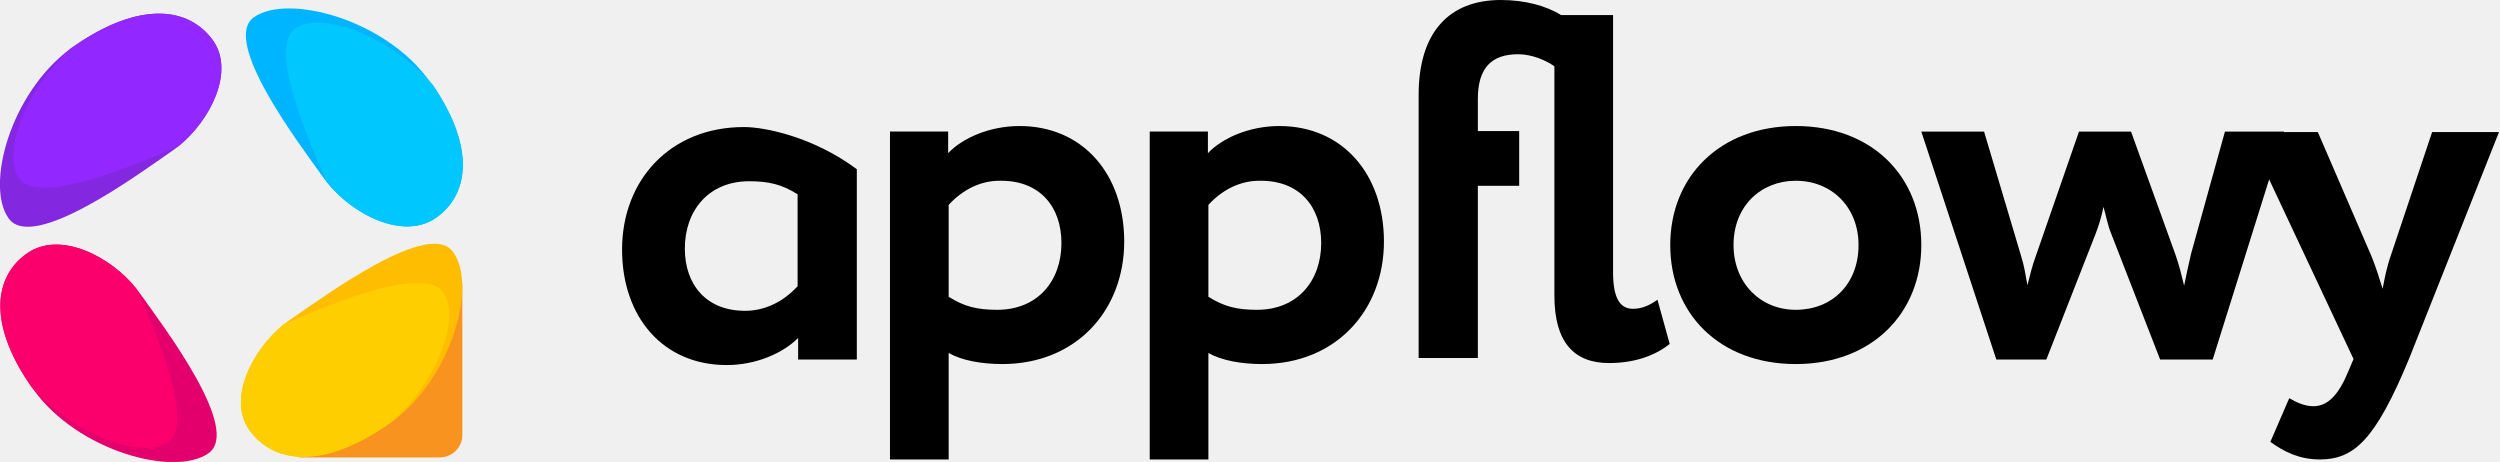
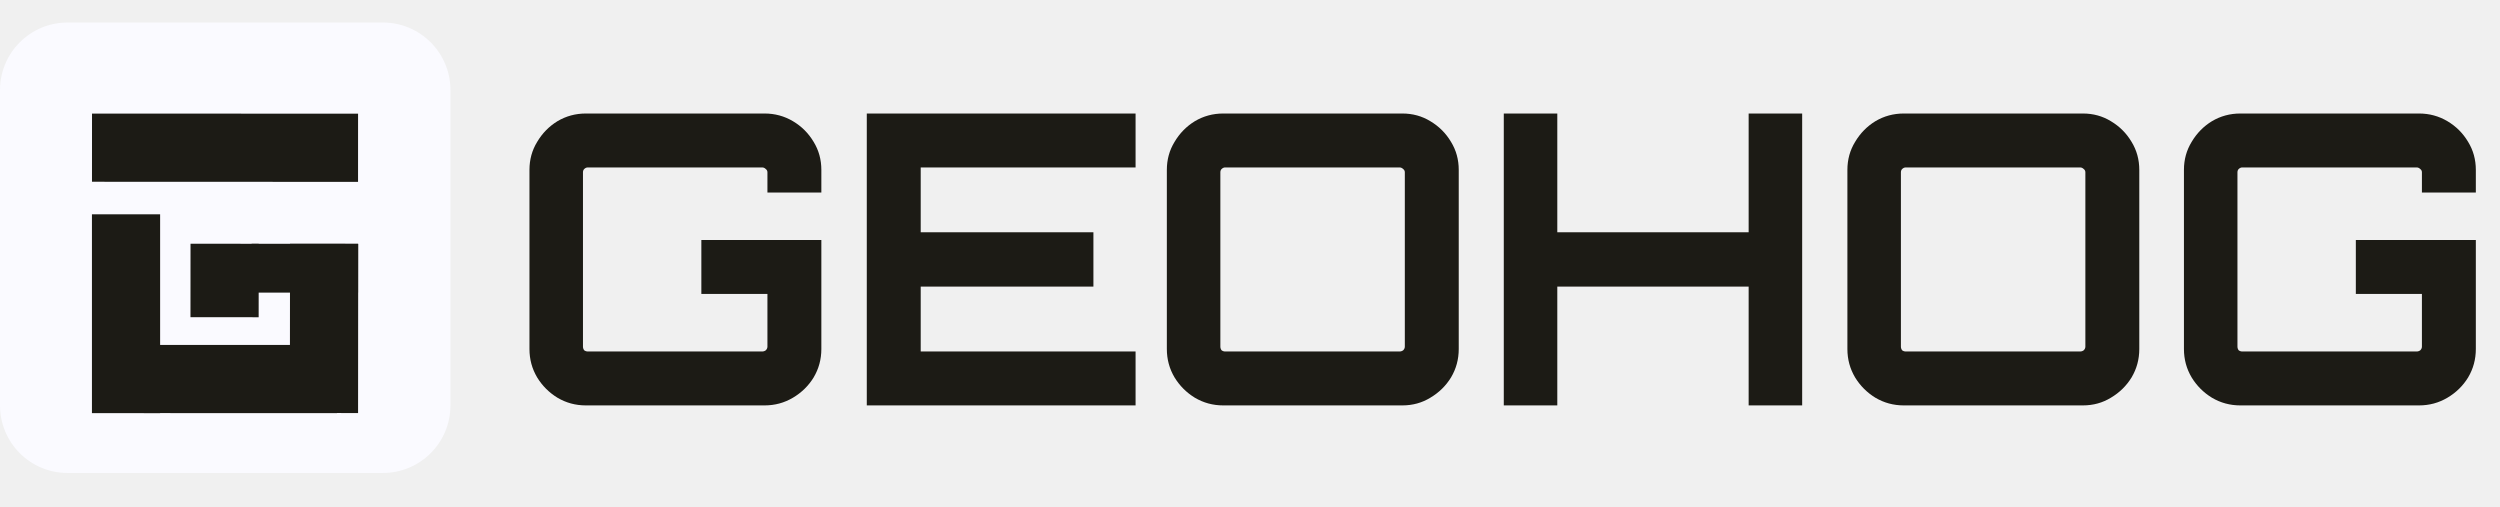
- <svg xmlns="http://www.w3.org/2000/svg" width="92" height="17" viewBox="0 0 92 17" fill="none">
-   <g clip-path="url(#clip0)">
-     <path d="M32.732 4.841H34.892V5.636C35.418 5.082 36.413 4.638 37.521 4.638C39.85 4.638 41.371 6.412 41.371 8.888C41.371 11.42 39.606 13.397 36.883 13.397C36.132 13.397 35.399 13.268 34.911 12.99V16.908H32.751V4.841H32.732ZM34.911 7.539V10.921C35.493 11.29 35.981 11.401 36.695 11.401C38.197 11.401 39.061 10.329 39.061 8.944C39.061 7.613 38.272 6.652 36.845 6.652C36.113 6.634 35.437 6.966 34.911 7.539Z" fill="black" />
-     <path d="M27.38 4.675C24.657 4.675 22.892 6.633 22.892 9.184C22.892 11.66 24.394 13.434 26.742 13.434C27.831 13.434 28.826 12.99 29.371 12.436V13.23H31.531V6.227C29.916 5.026 28.131 4.675 27.38 4.675ZM29.352 10.532C28.826 11.105 28.15 11.438 27.418 11.438C25.991 11.438 25.202 10.477 25.202 9.147C25.202 7.761 26.066 6.67 27.568 6.67C28.282 6.67 28.77 6.781 29.352 7.151V10.532Z" fill="black" />
-     <path d="M42.291 4.841H44.451V5.636C44.977 5.082 45.972 4.638 47.08 4.638C49.408 4.638 50.929 6.412 50.929 8.888C50.929 11.42 49.164 13.397 46.441 13.397C45.69 13.397 44.958 13.268 44.469 12.99V16.908H42.31V4.841H42.291ZM44.469 7.539V10.921C45.052 11.29 45.54 11.401 46.254 11.401C47.756 11.401 48.62 10.329 48.62 8.944C48.62 7.613 47.831 6.652 46.404 6.652C45.671 6.634 44.995 6.966 44.469 7.539Z" fill="black" />
-     <path d="M57.202 2.439C56.883 2.217 56.376 1.996 55.868 1.996C54.892 1.996 54.385 2.495 54.385 3.64V4.823H55.906V6.837H54.385V13.175H52.206V3.492C52.206 1.183 53.333 0 55.23 0C56.094 0 56.883 0.203 57.446 0.554H59.361V10.015C59.361 10.958 59.606 11.364 60.094 11.364C60.451 11.364 60.732 11.216 60.995 11.031L61.446 12.658C60.958 13.046 60.225 13.36 59.211 13.36C57.916 13.36 57.202 12.584 57.202 10.884V2.439Z" fill="black" />
-     <path d="M66.085 4.638C68.901 4.638 70.704 6.504 70.704 9.018C70.704 11.512 68.901 13.397 66.085 13.397C63.268 13.397 61.465 11.531 61.465 9.018C61.465 6.504 63.286 4.638 66.085 4.638ZM66.085 11.401C67.418 11.401 68.394 10.459 68.394 9.018C68.394 7.613 67.399 6.652 66.085 6.652C64.808 6.652 63.794 7.576 63.794 9.018C63.794 10.403 64.77 11.401 66.085 11.401Z" fill="black" />
-     <path d="M81.427 13.231H79.493L77.69 8.593C77.559 8.279 77.502 7.927 77.408 7.613C77.333 7.983 77.239 8.297 77.108 8.63L75.305 13.231H73.465L70.704 4.842H73.014L74.366 9.387C74.498 9.794 74.535 10.108 74.61 10.496C74.704 10.145 74.76 9.849 74.93 9.387L76.507 4.842H78.422L80.056 9.369C80.188 9.738 80.282 10.126 80.376 10.514C80.451 10.126 80.544 9.72 80.638 9.313L81.878 4.842H84.056L81.427 13.231Z" fill="black" />
-     <path d="M88.657 13.194C87.418 16.187 86.629 16.908 85.371 16.908C84.601 16.908 84.038 16.612 83.549 16.261L84.244 14.653C84.47 14.783 84.789 14.949 85.127 14.949C85.671 14.949 86.066 14.524 86.423 13.655L86.61 13.212L82.686 4.86H85.296L87.268 9.424C87.437 9.831 87.549 10.219 87.681 10.625C87.756 10.237 87.831 9.831 87.981 9.406L89.502 4.86H91.963L88.657 13.194Z" fill="black" />
-     <path d="M17.014 10.403C16.526 13.009 14.385 15.282 11.925 16.557C11.624 16.723 11.268 16.815 10.93 16.834H16.15C16.657 16.834 17.014 16.464 17.014 16.002V10.403Z" fill="#F7931E" />
-     <path d="M6.573 5.377C6.497 5.433 6.422 5.488 6.347 5.544C5.07 6.431 1.202 9.276 0.319 8.038C-0.545 6.837 0.375 3.437 2.591 1.793C2.629 1.756 2.685 1.737 2.723 1.7C5.145 0.019 6.948 0.259 7.831 1.479C8.657 2.624 7.737 4.435 6.573 5.377Z" fill="#8427E0" />
-     <path d="M16.037 8.02C14.835 8.852 12.957 7.891 12.018 6.69C11.981 6.635 11.943 6.598 11.906 6.542C11.005 5.286 8.112 1.479 9.352 0.629C10.591 -0.239 14.178 0.703 15.812 2.994C15.85 3.05 15.887 3.087 15.925 3.142C17.502 5.452 17.258 7.17 16.037 8.02Z" fill="#00B5FF" />
-     <path d="M14.423 15.522C14.385 15.559 14.348 15.577 14.291 15.614C11.869 17.296 10.066 17.056 9.183 15.836C8.357 14.69 9.277 12.88 10.441 11.937C10.517 11.882 10.592 11.826 10.667 11.771C11.944 10.902 15.812 8.038 16.676 9.276C17.559 10.477 16.657 13.877 14.423 15.522Z" fill="#FFBD00" />
-     <path d="M7.662 16.686C6.422 17.554 2.854 16.612 1.221 14.321C1.183 14.284 1.145 14.228 1.127 14.191C-0.47 11.882 -0.207 10.145 1.014 9.313C2.216 8.482 4.094 9.442 5.033 10.643C5.07 10.699 5.108 10.736 5.145 10.791C6.028 12.029 8.92 15.836 7.662 16.686Z" fill="#E3006D" />
-     <path d="M6.573 5.377C4.845 6.135 1.164 7.687 0.62 6.431C0.15 5.377 1.014 3.234 2.592 1.793C2.629 1.756 2.686 1.737 2.723 1.7C5.146 0.019 6.948 0.259 7.831 1.479C8.657 2.624 7.737 4.435 6.573 5.377Z" fill="#9327FF" />
-     <path d="M16.037 8.02C14.835 8.851 12.958 7.89 12.019 6.689C11.249 4.934 9.765 1.478 11.005 0.961C12.131 0.481 14.46 1.441 15.944 3.141C17.502 5.451 17.258 7.17 16.037 8.02Z" fill="#00C8FF" />
-     <path d="M14.423 15.522C14.385 15.559 14.348 15.577 14.291 15.614C11.869 17.296 10.066 17.055 9.183 15.836C8.357 14.69 9.277 12.879 10.441 11.937C12.169 11.179 15.85 9.627 16.394 10.884C16.883 11.937 16.019 14.08 14.423 15.522Z" fill="#FFCE00" />
-     <path d="M6.047 16.353C4.92 16.834 2.591 15.891 1.127 14.191C-0.47 11.882 -0.207 10.145 1.014 9.313C2.216 8.482 4.094 9.442 5.033 10.643C5.803 12.38 7.286 15.836 6.047 16.353Z" fill="#FB006D" />
-   </g>
-   <defs>
-     <clipPath id="clip0">
-       <rect width="92" height="17" fill="white" />
-     </clipPath>
-   </defs>
+ <svg xmlns="http://www.w3.org/2000/svg" width="222" height="45" viewBox="0 0 222 45" fill="none">
+   <rect y="2" width="40" height="40" rx="6" fill="#FAFAFF" />
+   <rect x="8.164" y="19.031" width="6.055" height="17.656" fill="#1C1B15" />
+   <rect x="29.93" y="30.634" width="6.055" height="17.148" transform="rotate(90.023 29.9297 30.6338)" fill="#1C1B15" />
+   <rect x="31.797" y="10.095" width="6.055" height="23.626" transform="rotate(90.023 31.7969 10.0947)" fill="#1C1B15" />
+   <rect x="31.797" y="36.679" width="6.055" height="15.025" transform="rotate(-179.954 31.7969 36.6787)" fill="#1C1B15" />
+   <rect x="22.969" y="28.171" width="6.055" height="6.523" transform="rotate(-179.954 22.9688 28.1709)" fill="#1C1B15" />
+   <rect x="22.344" y="25.984" width="4.336" height="9.453" transform="rotate(-90 22.3438 25.9844)" fill="#1C1B15" />
+   <path d="M52.02 36C51.108 36 50.268 35.772 49.5 35.316C48.756 34.86 48.156 34.26 47.7 33.516C47.244 32.748 47.016 31.908 47.016 30.996V15.084C47.016 14.172 47.244 13.344 47.7 12.6C48.156 11.832 48.756 11.22 49.5 10.764C50.268 10.308 51.108 10.08 52.02 10.08H67.896C68.808 10.08 69.648 10.308 70.416 10.764C71.184 11.22 71.796 11.832 72.252 12.6C72.708 13.344 72.936 14.172 72.936 15.084V17.1H68.148V15.3C68.148 15.18 68.1 15.084 68.004 15.012C67.908 14.916 67.8 14.868 67.68 14.868H52.2C52.08 14.868 51.972 14.916 51.876 15.012C51.804 15.084 51.768 15.18 51.768 15.3V30.78C51.768 30.9 51.804 31.008 51.876 31.104C51.972 31.176 52.08 31.212 52.2 31.212H67.68C67.8 31.212 67.908 31.176 68.004 31.104C68.1 31.008 68.148 30.9 68.148 30.78V26.1H62.28V21.312H72.936V30.996C72.936 31.908 72.708 32.748 72.252 33.516C71.796 34.26 71.184 34.86 70.416 35.316C69.648 35.772 68.808 36 67.896 36H52.02ZM76.971 36V10.08H100.839V14.868H81.759V20.628H97.095V25.452H81.759V31.212H100.839V36H76.971ZM108.62 36C107.708 36 106.868 35.772 106.1 35.316C105.356 34.86 104.756 34.26 104.3 33.516C103.844 32.748 103.616 31.908 103.616 30.996V15.084C103.616 14.172 103.844 13.344 104.3 12.6C104.756 11.832 105.356 11.22 106.1 10.764C106.868 10.308 107.708 10.08 108.62 10.08H124.532C125.444 10.08 126.272 10.308 127.016 10.764C127.784 11.22 128.396 11.832 128.852 12.6C129.308 13.344 129.536 14.172 129.536 15.084V30.996C129.536 31.908 129.308 32.748 128.852 33.516C128.396 34.26 127.784 34.86 127.016 35.316C126.272 35.772 125.444 36 124.532 36H108.62ZM108.8 31.212H124.28C124.4 31.212 124.508 31.176 124.604 31.104C124.7 31.008 124.748 30.9 124.748 30.78V15.3C124.748 15.18 124.7 15.084 124.604 15.012C124.508 14.916 124.4 14.868 124.28 14.868H108.8C108.68 14.868 108.572 14.916 108.476 15.012C108.404 15.084 108.368 15.18 108.368 15.3V30.78C108.368 30.9 108.404 31.008 108.476 31.104C108.572 31.176 108.68 31.212 108.8 31.212ZM133.536 36V10.08H138.288V20.628H155.28V10.08H160.032V36H155.28V25.452H138.288V36H133.536ZM169.053 36C168.141 36 167.301 35.772 166.533 35.316C165.789 34.86 165.189 34.26 164.733 33.516C164.277 32.748 164.049 31.908 164.049 30.996V15.084C164.049 14.172 164.277 13.344 164.733 12.6C165.189 11.832 165.789 11.22 166.533 10.764C167.301 10.308 168.141 10.08 169.053 10.08H184.965C185.877 10.08 186.705 10.308 187.449 10.764C188.217 11.22 188.829 11.832 189.285 12.6C189.741 13.344 189.969 14.172 189.969 15.084V30.996C189.969 31.908 189.741 32.748 189.285 33.516C188.829 34.26 188.217 34.86 187.449 35.316C186.705 35.772 185.877 36 184.965 36H169.053ZM169.233 31.212H184.713C184.833 31.212 184.941 31.176 185.037 31.104C185.133 31.008 185.181 30.9 185.181 30.78V15.3C185.181 15.18 185.133 15.084 185.037 15.012C184.941 14.916 184.833 14.868 184.713 14.868H169.233C169.113 14.868 169.005 14.916 168.909 15.012C168.837 15.084 168.801 15.18 168.801 15.3V30.78C168.801 30.9 168.837 31.008 168.909 31.104C169.005 31.176 169.113 31.212 169.233 31.212ZM198.938 36C198.026 36 197.186 35.772 196.418 35.316C195.674 34.86 195.074 34.26 194.618 33.516C194.162 32.748 193.934 31.908 193.934 30.996V15.084C193.934 14.172 194.162 13.344 194.618 12.6C195.074 11.832 195.674 11.22 196.418 10.764C197.186 10.308 198.026 10.08 198.938 10.08H214.814C215.726 10.08 216.566 10.308 217.334 10.764C218.102 11.22 218.714 11.832 219.17 12.6C219.626 13.344 219.854 14.172 219.854 15.084V17.1H215.066V15.3C215.066 15.18 215.018 15.084 214.922 15.012C214.826 14.916 214.718 14.868 214.598 14.868H199.118C198.998 14.868 198.89 14.916 198.794 15.012C198.722 15.084 198.686 15.18 198.686 15.3V30.78C198.686 30.9 198.722 31.008 198.794 31.104C198.89 31.176 198.998 31.212 199.118 31.212H214.598C214.718 31.212 214.826 31.176 214.922 31.104C215.018 31.008 215.066 30.9 215.066 30.78V26.1H209.198V21.312H219.854V30.996C219.854 31.908 219.626 32.748 219.17 33.516C218.714 34.26 218.102 34.86 217.334 35.316C216.566 35.772 215.726 36 214.814 36H198.938Z" fill="#1C1B15" />
</svg>
